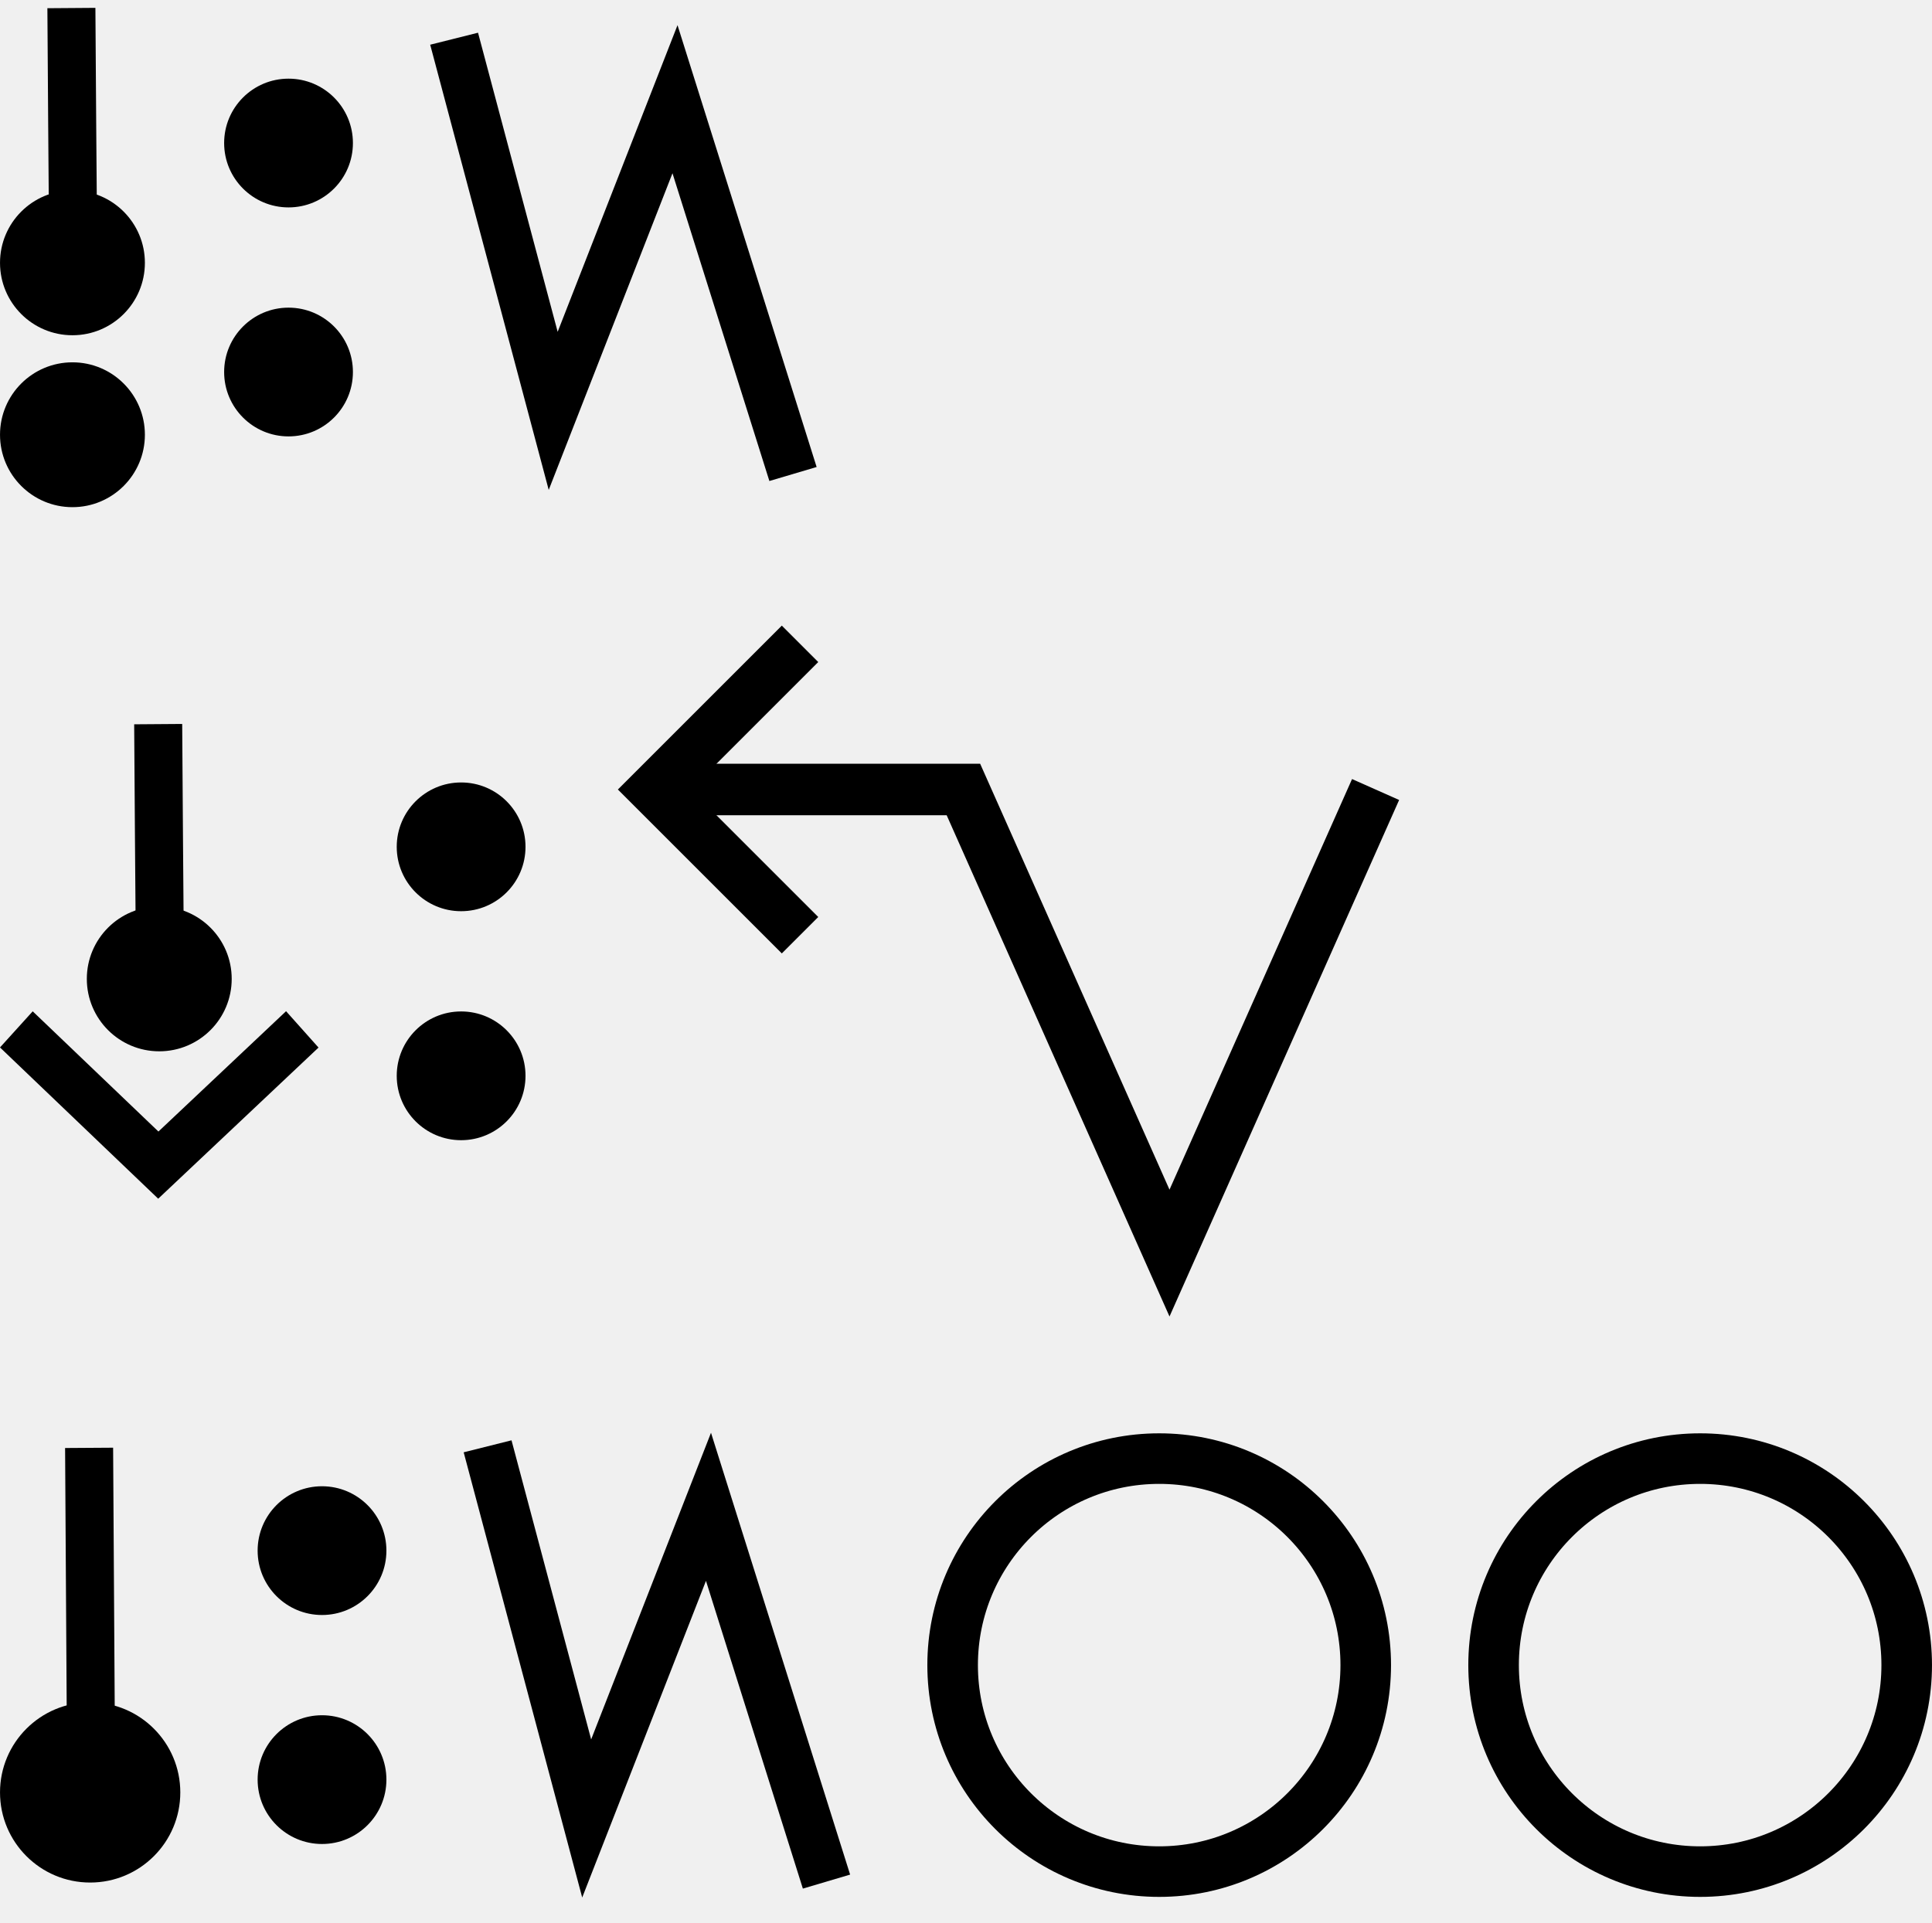
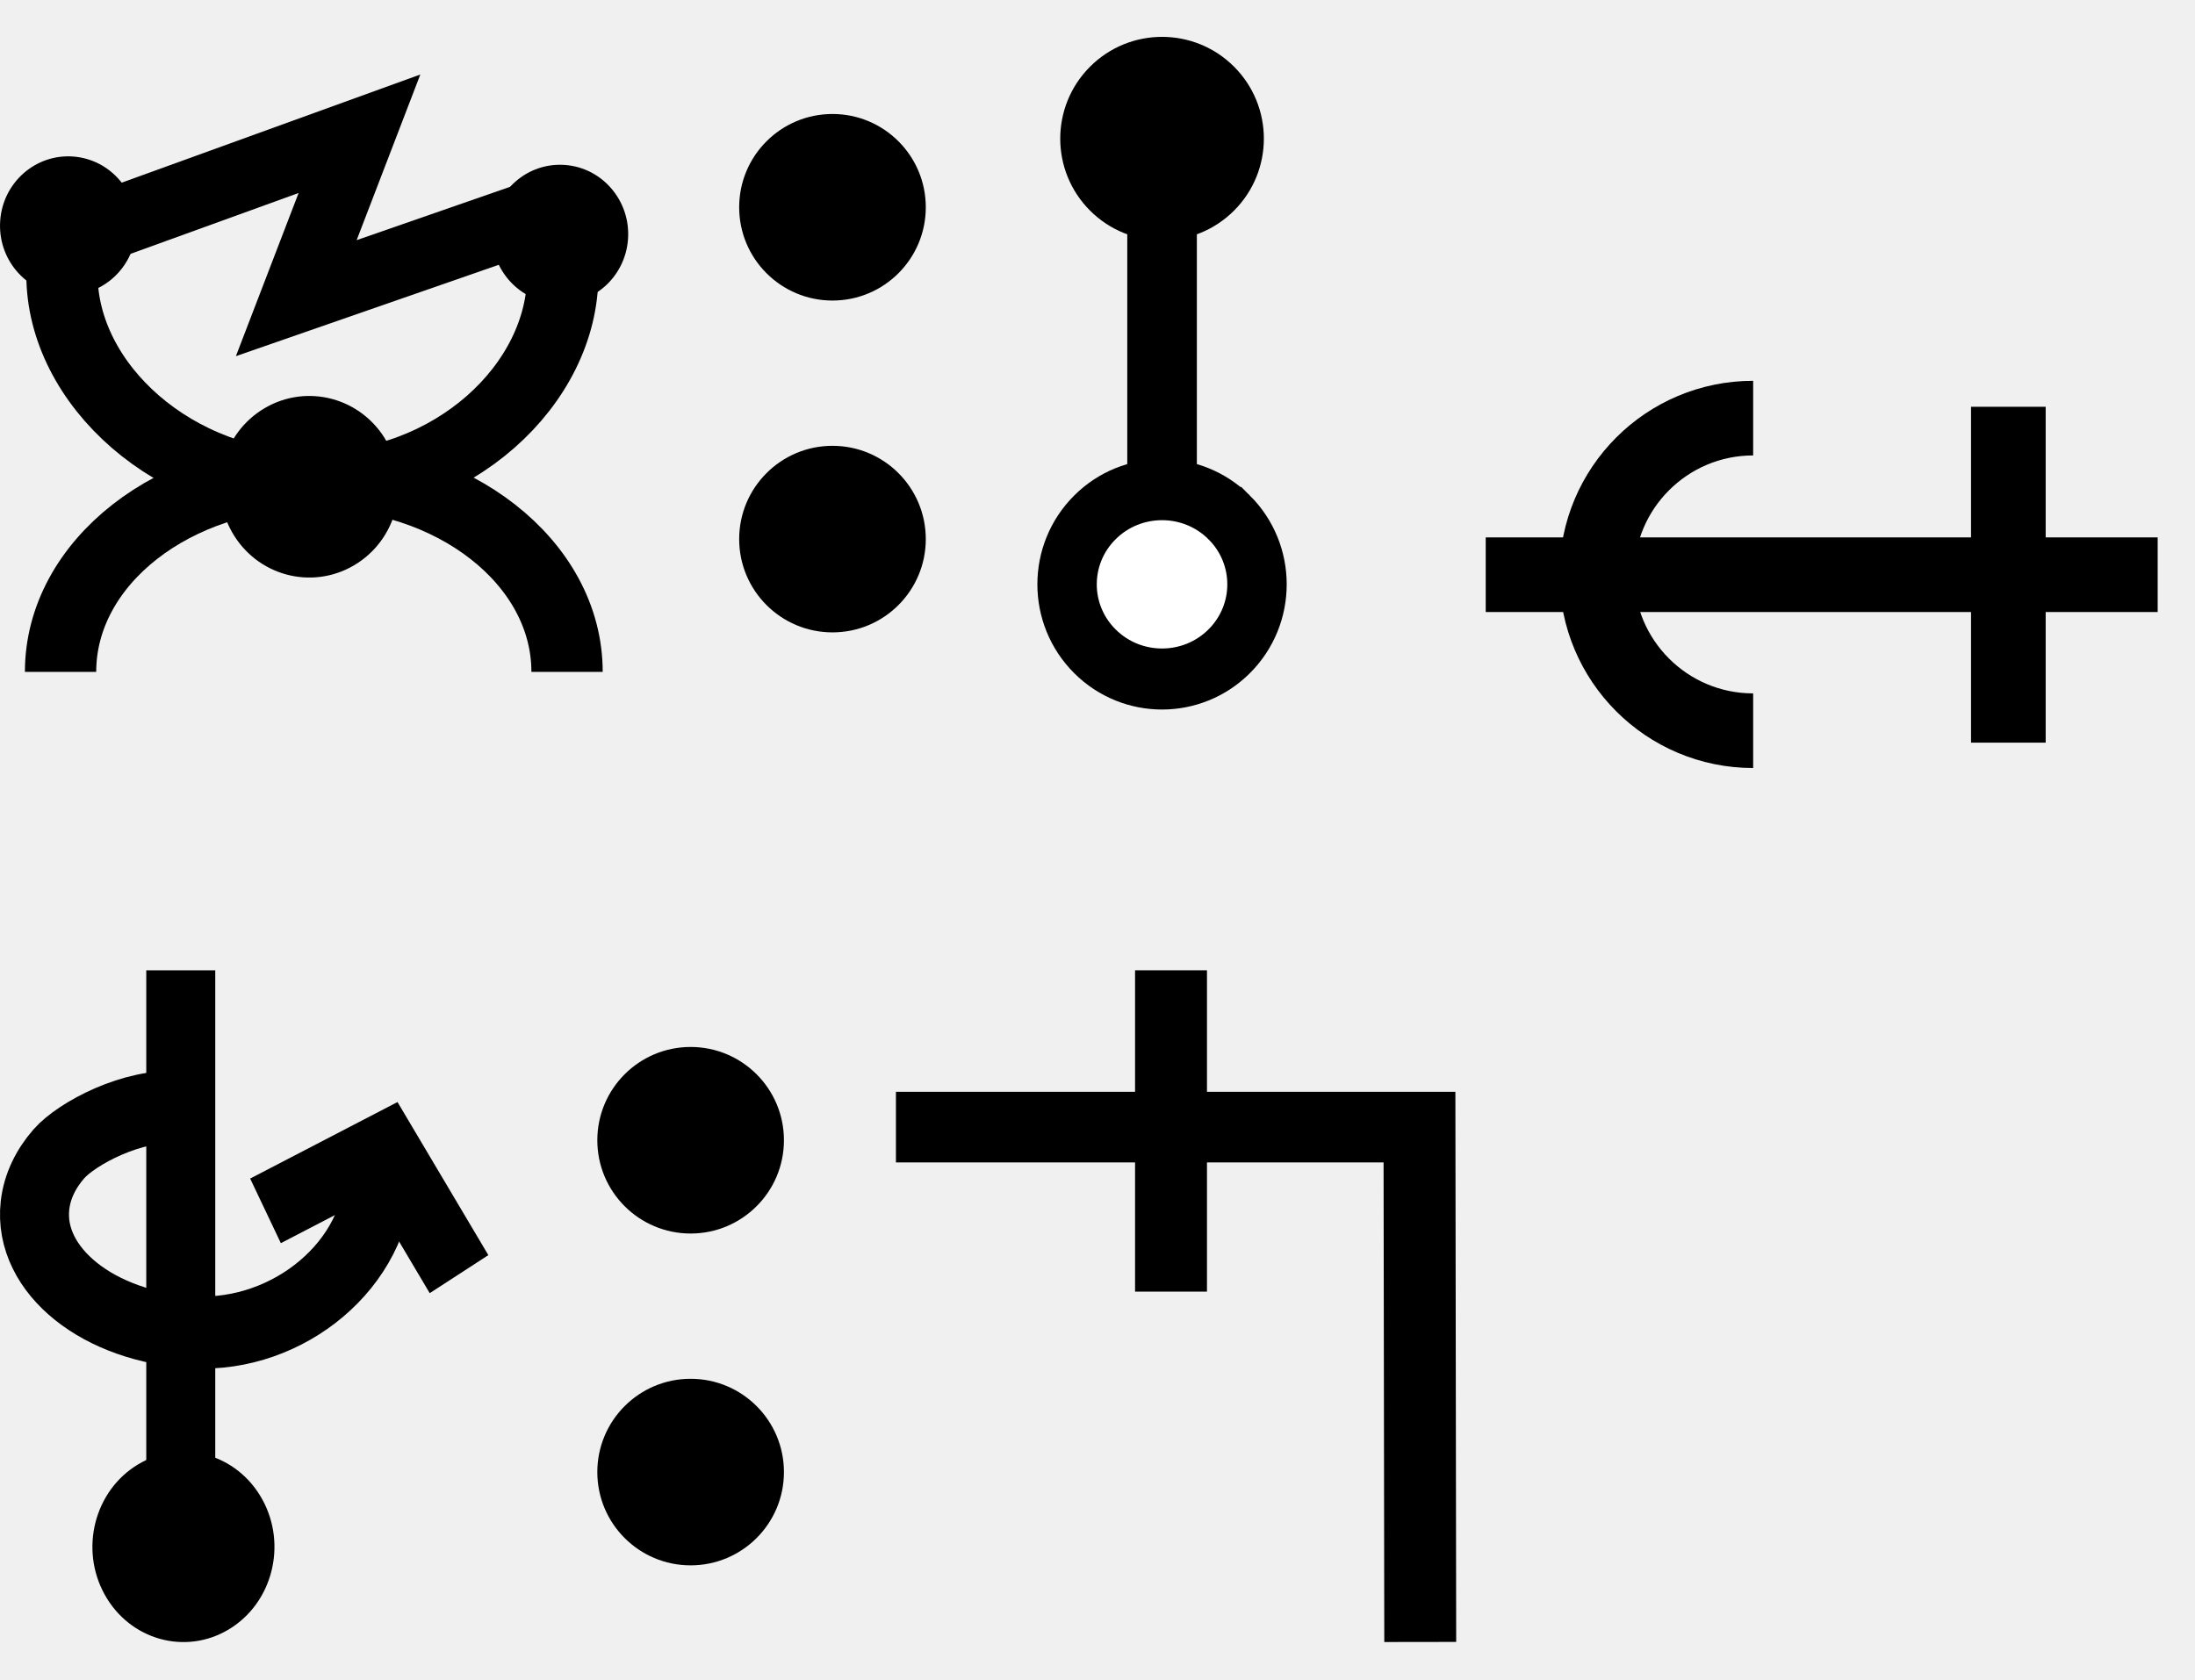
- <svg xmlns="http://www.w3.org/2000/svg" width="75" height="74.657" viewBox="0 0 75 74.657" version="1.1" id="svg3807">
+ <svg xmlns="http://www.w3.org/2000/svg" width="58.8" height="45" viewBox="0 0 58.8 45" version="1.1" id="svg3807">
  <g id="layer L1" transform="translate(0,10)">
    <g transform="translate(0,0)">
      <g id="layer1" transform="translate(0,-291.7083)">
        <g transform="matrix(1.172932,0,0,-0.9520283,-583.8196,-1486.07)" id="g10351" style="stroke-width:1.788;stroke-miterlimit:4;stroke-dasharray:none">
          <g transform="matrix(0.9094024,0,0,1.120415,45.09442,226.1223)" id="g10351-0" style="stroke-width:1.789;stroke-miterlimit:4;stroke-dasharray:none">
            <g id="g2601" transform="matrix(0.8925618,0,0,0.8925266,53.47671,-202.8362)" style="stroke-width:2.005">
              <g transform="matrix(0.9161032,0,0,-0.9078513,101.9969,-4745.411)" id="g14246" style="stroke-width:2.177;stroke-miterlimit:4;stroke-dasharray:none">
                <g transform="matrix(1.222974,0,0,1.234139,-146.3597,738.2648)" id="g14253">
                  <g transform="translate(-39.3611,1.9848)" id="g14264" style="stroke-width:1.772;stroke-miterlimit:4;stroke-dasharray:none">
                    <g id="g10359-10-8" transform="matrix(1,0,0,-1,-52.73343,-5050.882)" style="stroke-width:1.772;stroke-miterlimit:4;stroke-dasharray:none">
                      <g transform="matrix(1,0,0,-1,9.453375,-5051.509)" id="g14371">
                        <g id="g10364-8-3" transform="matrix(1,0,0,-1,-48.16121,-5051.049)" />
                        <g transform="translate(-27.1658,1.5491)" id="g14427">
                          <g id="g10367-880-7" transform="matrix(1,0,0,-1,-48.16121,-5051.049)" />
                          <g transform="translate(-45.4538,2.7243)" id="g14438">
                            <g id="g10370-7-5" transform="matrix(1,0,0,-1,-48.16121,-5051.049)" />
                            <g transform="translate(-30.4313,0.6037)" id="g14451">
                              <g id="g12601" style="stroke-width:2.605;stroke-miterlimit:4;stroke-dasharray:none" transform="matrix(0.6486516,0,0,0.7128036,230.9036,-908.8502)">
                                <g style="stroke-width:1.48;stroke-miterlimit:4;stroke-dasharray:none" transform="matrix(1.846011,0,0,-1.679871,592.5355,-3070.463)" id="g4509-93-8">
                                  <g id="g20055" transform="matrix(0.8002002,0,0,0.8223537,5.468814,10.95793)" style="stroke-width:1.824">
                                    <g id="g20314" transform="matrix(0.9998634,0,0,-1,0.00611664,131.9087)" style="stroke-width:1.824">
-                                       <g id="g862" transform="translate(5.2642235e-8,0.1960537)">
-                                         <g transform="matrix(1.220834,0,0,1.187768,-55.83858,-145.396)" id="g4442-6-1-3-6-7-6-23-4" style="stroke-width:0.401;stroke-miterlimit:4;stroke-dasharray:none">
-                                           <g transform="rotate(180,65.80256,172.9668)" id="g4446-6-9-0-0-4-5-0-75-8" style="stroke-width:0.401;stroke-miterlimit:4;stroke-dasharray:none">
-                                             <g transform="translate(-1.010153,-6.12405)" id="g4404-1-2-4-9-6-8-5-9-0" style="stroke-width:0.401;stroke-miterlimit:4;stroke-dasharray:none">
-                                               <circle style="fill:#000000;fill-opacity:1;fill-rule:evenodd;stroke:none;stroke-width:0.401;stroke-linecap:butt;stroke-linejoin:miter;stroke-miterlimit:4;stroke-dasharray:none;stroke-opacity:1" id="path3355-3-8-2-2-7-02-22-6" cx="-53.169" cy="-174.027" r="2.254" transform="scale(-1)" />
+                                       <g id="g22529" transform="matrix(-1,0,0,1,94.44605,-1.6809064e-6)">
+                                         <g id="g22811" transform="matrix(1,0,0,-1,0,132.1269)">
+                                           <g id="g1305">
+                                             <g id="g2215" transform="translate(-4.2196546e-7,9.52066)">
+                                               <g id="layer1-6-3-56-3-8-9" transform="matrix(-0.7177191,0,0,-0.698289,-398.6905,-82.09261)" style="stroke-width:3.789;stroke-miterlimit:4;stroke-dasharray:none">
+                                                 <g transform="matrix(5.820712,0,0,5.820712,-711.3569,-666.8932)" id="g5414-3-0-2-5-3-2" style="stroke-width:3.789">
+                                                   <g transform="matrix(0.2597607,0,0,0.2597607,12.18558,38.7607)" id="g4442-6-1-3-9-93-5-0" style="stroke-width:3.789">
+                                                     <g transform="rotate(180,65.80256,172.9668)" id="g4446-6-9-0-0-1-4-6-2" style="stroke-width:3.789">
+                                                       <g transform="translate(-1.010153,-6.12405)" id="g4404-1-2-4-9-2-1-5-3" style="stroke-width:3.789">
+                                                         <g id="g2346" transform="translate(-4.876876,-21.22961)">
+                                                           <g id="g3529">
+                                                             <g id="g3974" transform="translate(-9.46846,29.4583)">
+                                                               <g transform="matrix(-0.5101297,0,0,-0.5101298,14.68451,-1752.911)" id="g7051" style="stroke-width:3.34;stroke-miterlimit:4;stroke-dasharray:none">
+                                                                 <g id="g4623" transform="translate(4.036271,-3.796403)">
+                                                                   <g id="g5597" transform="translate(-3.375111,-0.8234986)">
+                                                                     <g id="g6221" transform="matrix(0.9009907,0,0,0.8820138,-24.61696,-447.1517)" style="stroke-width:3.747">
+                                                                       <path id="path3355-6-3-5-6-2" d="m -221.783,-3796.299 c 0,5.875 -5.733,11.389 -13.084,11.389 -7.351,0 -13.235,-5.515 -13.235,-11.389" style="fill:none;fill-rule:evenodd;stroke:#000000;stroke-width:3.747;stroke-linecap:butt;stroke-linejoin:miter;stroke-miterlimit:4;stroke-dasharray:none;stroke-opacity:1" />
+                                                                       <path id="path3355-6-3-5-6-0-1" d="m -221.557,-3774.97 c 0,-5.875 -5.959,-10.637 -13.309,-10.637 -7.351,0 -13.31,4.762 -13.31,10.637" style="fill:none;fill-rule:evenodd;stroke:#000000;stroke-width:3.747;stroke-linecap:butt;stroke-linejoin:miter;stroke-miterlimit:4;stroke-dasharray:none;stroke-opacity:1" />
+                                                                       <ellipse transform="matrix(-0.4855923,-0.8741854,0.8574619,-0.5145474,0,0)" cy="1633.314" cx="3368.272" id="path3355-3-5-8-6-3" style="fill:#000000;fill-opacity:1;fill-rule:evenodd;stroke:none;stroke-width:3.748;stroke-linecap:butt;stroke-linejoin:miter;stroke-miterlimit:4;stroke-dasharray:none;stroke-opacity:1" rx="4.83" ry="4.737" />
+                                                                       <path style="fill:none;fill-rule:evenodd;stroke:#000000;stroke-width:3.747;stroke-linecap:butt;stroke-linejoin:miter;stroke-miterlimit:4;stroke-dasharray:none;stroke-opacity:1" d="m -247.497,-3798.307 15.03,-5.562 -3.321,8.829 13.648,-4.847" id="path4176-8-1-6-4-8-9-4-9-0" />
+                                                                       <ellipse transform="matrix(0.9967169,0.08096539,-0.07498266,0.9971848,0,0)" style="fill:#000000;fill-opacity:1;fill-rule:evenodd;stroke:none;stroke-width:3.747;stroke-linecap:butt;stroke-linejoin:miter;stroke-miterlimit:4;stroke-dasharray:none;stroke-opacity:1" id="path3355-3-80-0-9-6-8-6-25-4-9" cx="-531.94" cy="-3766.465" rx="3.585" ry="3.724" />
+                                                                       <ellipse transform="matrix(0.9967169,0.08096539,-0.07498266,0.9971848,0,0)" style="fill:#000000;fill-opacity:1;fill-rule:evenodd;stroke:none;stroke-width:3.747;stroke-linecap:butt;stroke-linejoin:miter;stroke-miterlimit:4;stroke-dasharray:none;stroke-opacity:1" id="path3355-3-2-5-3-2-8-4-2-5-9" cx="-506.132" cy="-3768.107" rx="3.585" ry="3.724" />
+                                                                     </g>
+                                                                   </g>
+                                                                 </g>
+                                                               </g>
+                                                             </g>
+                                                           </g>
+                                                         </g>
+                                                       </g>
+                                                     </g>
+                                                   </g>
+                                                 </g>
+                                               </g>
                                            </g>
                                          </g>
                                        </g>
-                                         <g transform="matrix(1.220834,0,0,1.187768,-55.83858,-139.0404)" id="g4442-6-1-3-6-7-6-23-4-2" style="stroke-width:0.401;stroke-miterlimit:4;stroke-dasharray:none">
-                                           <g transform="rotate(180,65.80256,172.9668)" id="g4446-6-9-0-0-4-5-0-75-8-4" style="stroke-width:0.401;stroke-miterlimit:4;stroke-dasharray:none">
-                                             <g transform="translate(-1.010153,-6.12405)" id="g4404-1-2-4-9-6-8-5-9-0-0" style="stroke-width:0.401;stroke-miterlimit:4;stroke-dasharray:none">
-                                               <circle style="fill:#000000;fill-opacity:1;fill-rule:evenodd;stroke:none;stroke-width:0.401;stroke-linecap:butt;stroke-linejoin:miter;stroke-miterlimit:4;stroke-dasharray:none;stroke-opacity:1" id="path3355-3-8-2-2-7-02-22-6-2" cx="-53.169" cy="-174.027" r="2.254" transform="scale(-1)" />
-                                             </g>
-                                           </g>
-                                         </g>
-                                         <path id="path4186-6-2-3-9-1-1-0-6-7-0-4-4-5-0-6-6-6-1-0" d="m 41.193,67.25 -0.051,-6.366 -0.03,-4.24" style="fill:none;fill-rule:evenodd;stroke:#000000;stroke-width:1.824;stroke-linecap:butt;stroke-linejoin:miter;stroke-miterlimit:4;stroke-dasharray:none;stroke-opacity:1" />
-                                       </g>
-                                     </g>
-                                   </g>
-                                 </g>
-                               </g>
-                             </g>
-                           </g>
-                         </g>
-                       </g>
-                     </g>
-                   </g>
-                 </g>
-               </g>
-             </g>
-           </g>
-         </g>
-       </g>
-     </g>
-     <g transform="translate(8.7,0)">
+                                       </g>
+                                     </g>
+                                   </g>
+                                 </g>
+                               </g>
+                             </g>
+                           </g>
+                         </g>
+                       </g>
+                     </g>
+                   </g>
+                 </g>
+               </g>
+             </g>
+           </g>
+         </g>
+       </g>
+     </g>
+     <g transform="translate(19.8,0)">
      <g id="layer1" transform="translate(0,-291.7083)">
        <g transform="matrix(1.172932,0,0,-0.9520283,-583.8196,-1486.07)" id="g10351" style="stroke-width:1.788;stroke-miterlimit:4;stroke-dasharray:none">
          <g transform="matrix(0.9094024,0,0,1.120415,45.09442,226.1223)" id="g10351-0" style="stroke-width:1.789;stroke-miterlimit:4;stroke-dasharray:none">
            <g id="g2601" transform="matrix(0.8925618,0,0,0.8925266,53.47671,-202.8362)" style="stroke-width:2.005">
              <g transform="matrix(0.9161032,0,0,-0.9078513,101.9969,-4745.411)" id="g14246" style="stroke-width:2.177;stroke-miterlimit:4;stroke-dasharray:none">
                <g transform="matrix(1.222974,0,0,1.234139,-146.3597,738.2648)" id="g14253">
                  <g transform="translate(-39.3611,1.9848)" id="g14264" style="stroke-width:1.772;stroke-miterlimit:4;stroke-dasharray:none">
                    <g id="g10359-10-8" transform="matrix(1,0,0,-1,-52.73343,-5050.882)" style="stroke-width:1.772;stroke-miterlimit:4;stroke-dasharray:none">
                      <g transform="matrix(1,0,0,-1,9.453375,-5051.509)" id="g14371">
                        <g id="g10364-8-3" transform="matrix(1,0,0,-1,-48.16121,-5051.049)" />
                        <g transform="translate(-27.1658,1.5491)" id="g14427">
                          <g id="g10367-880-7" transform="matrix(1,0,0,-1,-48.16121,-5051.049)" />
                          <g transform="translate(-45.4538,2.7243)" id="g14438">
                            <g id="g10370-7-5" transform="matrix(1,0,0,-1,-48.16121,-5051.049)" />
                            <g transform="translate(-30.4313,0.6037)" id="g14451">
                              <g id="g12601" style="stroke-width:2.605;stroke-miterlimit:4;stroke-dasharray:none" transform="matrix(0.6486516,0,0,0.7128036,230.9036,-908.8502)">
                                <g id="layer1-6-3-56-3-8-9" transform="matrix(1.060054,0,0,0.9646497,1319.467,-2988.315)" style="stroke-width:3.789">
                                  <g transform="matrix(5.820712,0,0,5.820712,-711.3569,-666.8932)" id="g5414-3-0-2-5-3-2" style="stroke-width:3.789">
                                    <g transform="matrix(0.2597607,0,0,0.2597607,12.18558,38.7607)" id="g4442-6-1-3-9-93-5-0" style="stroke-width:3.789">
                                      <g transform="rotate(180,65.80256,172.9668)" id="g4446-6-9-0-0-1-4-6-2" style="stroke-width:3.789">
                                        <g transform="translate(-1.010153,-6.12405)" id="g4404-1-2-4-9-2-1-5-3" style="stroke-width:3.789">
                                          <circle style="fill:#000000;fill-opacity:1;fill-rule:evenodd;stroke:none;stroke-width:1.454;stroke-linecap:butt;stroke-linejoin:miter;stroke-miterlimit:4;stroke-dasharray:none;stroke-opacity:1" id="path3355-3-8-2-7-5-9-7" cx="-118.645" cy="-195.522" r="2.254" transform="scale(-1)" />
                                          <circle style="fill:#000000;fill-opacity:1;fill-rule:evenodd;stroke:none;stroke-width:1.454;stroke-linecap:butt;stroke-linejoin:miter;stroke-miterlimit:4;stroke-dasharray:none;stroke-opacity:1" id="path3355-3-8-9-5-0-0-9-5" cx="-118.645" cy="-187.504" r="2.254" transform="scale(-1)" />
                                        </g>
                                      </g>
                                    </g>
                                  </g>
                                </g>
                              </g>
                            </g>
                          </g>
                        </g>
                      </g>
                    </g>
                  </g>
                </g>
              </g>
            </g>
          </g>
        </g>
      </g>
    </g>
-     <g transform="translate(16.7,0)">
-       <g transform="translate(0,0)">
-         <g id="layer1" transform="translate(0,-291.7083)">
-           <g transform="matrix(1.172932,0,0,-0.9520283,-583.8196,-1486.07)" id="g10351" style="stroke-width:1.788;stroke-miterlimit:4;stroke-dasharray:none">
-             <g transform="matrix(0.9094024,0,0,1.120415,45.09442,226.1223)" id="g10351-0" style="stroke-width:1.789;stroke-miterlimit:4;stroke-dasharray:none">
-               <g id="g2601" transform="matrix(0.8925618,0,0,0.8925266,53.47671,-202.8362)" style="stroke-width:2.005">
-                 <g id="g3084" transform="matrix(1.011122,0,0,0.9932151,-7.370096,-13.71252)" style="stroke-width:2.001">
-                   <g transform="matrix(0.8377975,0,0,0.8280196,-39.34358,-319.7406)" id="g10367" style="stroke-width:2.22;stroke-miterlimit:4;stroke-dasharray:none">
-                     <path style="fill:none;fill-rule:evenodd;stroke:#000000;stroke-width:2.378;stroke-linecap:butt;stroke-linejoin:miter;stroke-miterlimit:4;stroke-dasharray:none;stroke-opacity:1" d="m 644.387,-1855.555 4.769,-18.457 5.863,15.457 5.68,-18.588" id="path4186-6-7-94-7-8-3-4-9-6-9-9-0-1-3" />
-                   </g>
-                 </g>
-               </g>
-             </g>
-           </g>
-         </g>
-       </g>
-     </g>
-   </g>
-   <g id="layer L3" transform="translate(0,37.32843)">
-     <g transform="translate(0,0)">
+     <g transform="translate(27.8,0)">
      <g id="layer1" transform="translate(0,-291.7083)">
        <g transform="matrix(1.172932,0,0,-0.9520283,-583.8196,-1486.07)" id="g10351" style="stroke-width:1.788;stroke-miterlimit:4;stroke-dasharray:none">
          <g transform="matrix(0.9094024,0,0,1.120415,45.09442,226.1223)" id="g10351-0" style="stroke-width:1.789;stroke-miterlimit:4;stroke-dasharray:none">
            <g id="g2601" transform="matrix(0.8925618,0,0,0.8925266,53.47671,-202.8362)" style="stroke-width:2.005">
              <g transform="matrix(0.9161032,0,0,-0.9078513,101.9969,-4745.411)" id="g14246" style="stroke-width:2.177;stroke-miterlimit:4;stroke-dasharray:none">
                <g transform="matrix(1.222974,0,0,1.234139,-146.3597,738.2648)" id="g14253">
                  <g transform="translate(-39.3611,1.9848)" id="g14264" style="stroke-width:1.772;stroke-miterlimit:4;stroke-dasharray:none">
                    <g id="g10359-10-8" transform="matrix(1,0,0,-1,-52.73343,-5050.882)" style="stroke-width:1.772;stroke-miterlimit:4;stroke-dasharray:none">
                      <g transform="matrix(1,0,0,-1,9.453375,-5051.509)" id="g14371">
                        <g id="g10364-8-3" transform="matrix(1,0,0,-1,-48.16121,-5051.049)" />
                        <g transform="translate(-27.1658,1.5491)" id="g14427">
                          <g id="g10367-880-7" transform="matrix(1,0,0,-1,-48.16121,-5051.049)" />
                          <g transform="translate(-45.4538,2.7243)" id="g14438">
                            <g id="g10370-7-5" transform="matrix(1,0,0,-1,-48.16121,-5051.049)" />
                            <g transform="translate(-30.4313,0.6037)" id="g14451">
                              <g id="g12601" style="stroke-width:2.605;stroke-miterlimit:4;stroke-dasharray:none" transform="matrix(0.6486516,0,0,0.7128036,230.9036,-908.8502)">
                                <g style="stroke-width:1.48;stroke-miterlimit:4;stroke-dasharray:none" transform="matrix(1.846011,0,0,-1.679871,592.5355,-3070.463)" id="g4509-93-8">
                                  <g id="g20055" transform="matrix(0.8002002,0,0,0.8223537,5.468814,10.95793)" style="stroke-width:1.824">
                                    <g id="g20314" transform="matrix(0.9998634,0,0,-1,0.00611664,131.9087)" style="stroke-width:1.824">
-                                       <g id="g2224" transform="translate(2.625099,0.2884929)">
-                                         <g transform="matrix(1.220834,0,0,1.187768,-55.16585,-145.0349)" id="g4442-6-1-3-6-7-6-23-4" style="stroke-width:0.401;stroke-miterlimit:4;stroke-dasharray:none">
-                                           <g transform="rotate(180,65.80256,172.9668)" id="g4446-6-9-0-0-4-5-0-75-8" style="stroke-width:0.401;stroke-miterlimit:4;stroke-dasharray:none">
-                                             <g transform="translate(-1.010153,-6.12405)" id="g4404-1-2-4-9-6-8-5-9-0" style="stroke-width:0.401;stroke-miterlimit:4;stroke-dasharray:none">
-                                               <circle style="fill:#000000;fill-opacity:1;fill-rule:evenodd;stroke:none;stroke-width:0.401;stroke-linecap:butt;stroke-linejoin:miter;stroke-miterlimit:4;stroke-dasharray:none;stroke-opacity:1" id="path3355-3-8-2-2-7-02-22-6" cx="-53.169" cy="-174.027" r="2.254" transform="scale(-1)" />
+                                       <g id="g22529" transform="matrix(-1,0,0,1,94.44605,-1.6809064e-6)">
+                                         <g id="g22811" transform="matrix(1,0,0,-1,0,132.1269)">
+                                           <g id="g1305">
+                                             <g id="g1622" transform="translate(26.83293,-44.31287)">
+                                               <path id="path4186-6-2-41-1-9-8-7-0-46" d="m 25.955,103.648 v 13.806" style="fill:none;fill-rule:evenodd;stroke:#000000;stroke-width:1.824;stroke-linecap:butt;stroke-linejoin:miter;stroke-miterlimit:4;stroke-dasharray:none;stroke-opacity:1" />
+                                               <path style="fill:#ffffff;fill-opacity:1;fill-rule:evenodd;stroke:#000000;stroke-width:1.557;stroke-linecap:butt;stroke-linejoin:miter;stroke-miterlimit:4;stroke-dasharray:none;stroke-opacity:1" d="m 24.195,106.697 a 2.489,2.415 0 0 1 7.3e-5,-3.415 2.489,2.415 0 0 1 3.521,0 2.489,2.415 0 0 1 7.2e-5,3.415 2.489,2.415 0 0 1 -3.521,0 z" id="path3355-32-59-4-94-6-5-4" />
+                                               <circle transform="matrix(0.716742,-0.6973384,0.716742,0.6973384,0,0)" r="2.633" cy="101.538" cx="-65.325" id="path3355-3-9-5-1-15-1-2-4-2-5-9-6-8-2-6-5-25" style="fill:#000000;fill-opacity:1;fill-rule:evenodd;stroke:none;stroke-width:1.03;stroke-linecap:butt;stroke-linejoin:miter;stroke-miterlimit:4;stroke-dasharray:none;stroke-opacity:1" />
                                            </g>
                                          </g>
                                        </g>
-                                         <path id="path4186-6-2-3-9-1-1-0-6-7-0-4-4-5-0-6-6-6-1-0" d="m 41.865,67.612 -0.051,-6.366 -0.03,-4.24" style="fill:none;fill-rule:evenodd;stroke:#000000;stroke-width:1.824;stroke-linecap:butt;stroke-linejoin:miter;stroke-miterlimit:4;stroke-dasharray:none;stroke-opacity:1" />
-                                         <path id="path4186-6-2-3-9-1-1-0-6-7-0-4-4-5-0-6-6-6-1-0-3" d="m 36.396,68.291 5.393,5.018 5.469,-5.018" style="fill:none;fill-rule:evenodd;stroke:#000000;stroke-width:1.824;stroke-linecap:butt;stroke-linejoin:miter;stroke-miterlimit:4;stroke-dasharray:none;stroke-opacity:1" />
-                                       </g>
-                                     </g>
-                                   </g>
-                                 </g>
-                               </g>
-                             </g>
-                           </g>
-                         </g>
-                       </g>
-                     </g>
-                   </g>
-                 </g>
-               </g>
-             </g>
-           </g>
-         </g>
-       </g>
-     </g>
-     <g transform="translate(15.4,0)">
+                                       </g>
+                                     </g>
+                                   </g>
+                                 </g>
+                               </g>
+                             </g>
+                           </g>
+                         </g>
+                       </g>
+                     </g>
+                   </g>
+                 </g>
+               </g>
+             </g>
+           </g>
+         </g>
+       </g>
+     </g>
+     <g transform="translate(37.8,0)">
+       <g transform="translate(0,-10)">
+         <path fill="none" stroke-width="2" stroke="black" d="m 2.164,4.18 c -2.313,0 -4.188,-1.875 -4.188,-4.188 0,-2.313 1.875,-4.188 4.188,-4.188" transform="translate(7,15.4) rotate(0)" />
+         <polyline points="2,15.4 20,15.4 " style="fill:none;stroke:black;stroke-width:2" />
+         <polyline points="16,10.9 16,19.9 " style="fill:none;stroke:black;stroke-width:2" />
+       </g>
+     </g>
+   </g>
+   <g id="layer L3" transform="translate(0,35)">
+     <g transform="translate(0,0)">
+       <g id="layer1" transform="translate(0,-291.7083)">
+         <g transform="matrix(1.172932,0,0,-0.9520283,-583.8196,-1486.07)" id="g10351" style="stroke-width:1.788;stroke-miterlimit:4;stroke-dasharray:none">
+           <g transform="matrix(0.9094024,0,0,1.120415,45.09442,226.1223)" id="g10351-0" style="stroke-width:1.789;stroke-miterlimit:4;stroke-dasharray:none">
+             <g id="g2601" transform="matrix(0.8925618,0,0,0.8925266,53.47671,-202.8362)" style="stroke-width:2.005">
+               <g transform="matrix(0.9161032,0,0,-0.9078513,101.9969,-4745.411)" id="g14246" style="stroke-width:2.177;stroke-miterlimit:4;stroke-dasharray:none">
+                 <g transform="matrix(1.222974,0,0,1.234139,-146.3597,738.2648)" id="g14253">
+                   <g transform="translate(-39.3611,1.9848)" id="g14264" style="stroke-width:1.772;stroke-miterlimit:4;stroke-dasharray:none">
+                     <g id="g10359-10-8" transform="matrix(1,0,0,-1,-52.73343,-5050.882)" style="stroke-width:1.772;stroke-miterlimit:4;stroke-dasharray:none">
+                       <g transform="matrix(1,0,0,-1,9.453375,-5051.509)" id="g14371">
+                         <g id="g10364-8-3" transform="matrix(1,0,0,-1,-48.16121,-5051.049)" />
+                         <g transform="translate(-27.1658,1.5491)" id="g14427">
+                           <g id="g10367-880-7" transform="matrix(1,0,0,-1,-48.16121,-5051.049)" />
+                           <g transform="translate(-45.4538,2.7243)" id="g14438">
+                             <g id="g10370-7-5" transform="matrix(1,0,0,-1,-48.16121,-5051.049)" />
+                             <g transform="translate(-30.4313,0.6037)" id="g14451">
+                               <g id="g12601" style="stroke-width:2.605;stroke-miterlimit:4;stroke-dasharray:none" transform="matrix(0.6486516,0,0,0.7128036,230.9036,-908.8502)">
+                                 <g style="stroke-width:1.48;stroke-miterlimit:4;stroke-dasharray:none" transform="matrix(1.846011,0,0,-1.679871,592.5355,-3070.463)" id="g4509-93-8">
+                                   <g id="g20055" transform="matrix(0.8002002,0,0,0.8223537,5.468814,10.95793)" style="stroke-width:1.824">
+                                     <g id="g20314" transform="matrix(0.9998634,0,0,-1,0.00611664,131.9087)" style="stroke-width:1.824">
+                                       <g id="g22529" transform="matrix(-1,0,0,1,94.44605,-1.6809064e-6)">
+                                         <g id="g22811" transform="matrix(1,0,0,-1,0,132.1269)">
+                                           <g id="g1305">
+                                             <g id="g2215" transform="translate(-4.2196546e-7,9.52066)">
+                                               <g id="layer1-6-3-56-3-8-9" transform="matrix(-0.7177191,0,0,-0.698289,-398.6905,-82.09261)" style="stroke-width:3.789;stroke-miterlimit:4;stroke-dasharray:none">
+                                                 <g transform="matrix(5.820712,0,0,5.820712,-711.3569,-666.8932)" id="g5414-3-0-2-5-3-2" style="stroke-width:3.789">
+                                                   <g transform="matrix(0.2597607,0,0,0.2597607,12.18558,38.7607)" id="g4442-6-1-3-9-93-5-0" style="stroke-width:3.789">
+                                                     <g transform="rotate(180,65.80256,172.9668)" id="g4446-6-9-0-0-1-4-6-2" style="stroke-width:3.789">
+                                                       <g transform="translate(-1.010153,-6.12405)" id="g4404-1-2-4-9-2-1-5-3" style="stroke-width:3.789">
+                                                         <g id="g2346" transform="translate(-4.876876,-21.22961)">
+                                                           <g id="g3529">
+                                                             <g id="g3974" transform="translate(-9.46846,29.4583)">
+                                                               <g transform="matrix(-0.5101297,0,0,-0.5101298,14.68451,-1752.911)" id="g7051" style="stroke-width:3.34;stroke-miterlimit:4;stroke-dasharray:none">
+                                                                 <g id="g4623" transform="translate(4.036271,-3.796403)">
+                                                                   <g id="g5597" transform="translate(-3.375111,-0.8234986)">
+                                                                     <g transform="matrix(1.264215,0,0,1.322234,-1557.045,1457.496)" id="g8026-8-0" style="stroke-width:2.584;stroke-miterlimit:4;stroke-dasharray:none">
+                                                                       <circle transform="rotate(-120)" r="3.409" cy="2880.918" cx="2910.12" id="path3355-3-5-8-1-46" style="fill:#000000;fill-opacity:1;fill-rule:evenodd;stroke:none;stroke-width:2.584;stroke-linecap:butt;stroke-linejoin:miter;stroke-miterlimit:4;stroke-dasharray:none;stroke-opacity:1" />
+                                                                       <path id="path4186-6-7-9-2-6-0-9-9-28-2" d="m 1050.211,-3970.468 -2.783,-4.485 -4.466,2.218" style="fill:none;fill-rule:evenodd;stroke:#000000;stroke-width:2.584;stroke-linecap:butt;stroke-linejoin:miter;stroke-miterlimit:4;stroke-dasharray:none;stroke-opacity:1" />
+                                                                       <path id="path3355-2-3-9-67" d="m 1039.737,-3976.441 c -1.733,-0.147 -3.852,0.938 -4.514,1.663 -0.498,0.546 -0.816,1.174 -0.895,1.851 -0.271,2.331 2.392,4.365 5.948,4.543 3.556,0.178 6.894,-2.456 6.93,-5.68" style="fill:none;fill-rule:evenodd;stroke:#000000;stroke-width:2.584;stroke-linecap:butt;stroke-linejoin:miter;stroke-miterlimit:4;stroke-dasharray:none;stroke-opacity:1" />
+                                                                       <path id="path4186-6-7-94-4-3-5" d="m 1039.788,-3981.352 v 18.409" style="fill:none;fill-rule:evenodd;stroke:#000000;stroke-width:2.584;stroke-linecap:butt;stroke-linejoin:miter;stroke-miterlimit:4;stroke-dasharray:none;stroke-opacity:1" />
+                                                                     </g>
+                                                                   </g>
+                                                                 </g>
+                                                               </g>
+                                                             </g>
+                                                           </g>
+                                                         </g>
+                                                       </g>
+                                                     </g>
+                                                   </g>
+                                                 </g>
+                                               </g>
+                                             </g>
+                                           </g>
+                                         </g>
+                                       </g>
+                                     </g>
+                                   </g>
+                                 </g>
+                               </g>
+                             </g>
+                           </g>
+                         </g>
+                       </g>
+                     </g>
+                   </g>
+                 </g>
+               </g>
+             </g>
+           </g>
+         </g>
+       </g>
+     </g>
+     <g transform="translate(16,0)">
      <g id="layer1" transform="translate(0,-291.7083)">
        <g transform="matrix(1.172932,0,0,-0.9520283,-583.8196,-1486.07)" id="g10351" style="stroke-width:1.788;stroke-miterlimit:4;stroke-dasharray:none">
          <g transform="matrix(0.9094024,0,0,1.120415,45.09442,226.1223)" id="g10351-0" style="stroke-width:1.789;stroke-miterlimit:4;stroke-dasharray:none">
            <g id="g2601" transform="matrix(0.8925618,0,0,0.8925266,53.47671,-202.8362)" style="stroke-width:2.005">
              <g transform="matrix(0.9161032,0,0,-0.9078513,101.9969,-4745.411)" id="g14246" style="stroke-width:2.177;stroke-miterlimit:4;stroke-dasharray:none">
                <g transform="matrix(1.222974,0,0,1.234139,-146.3597,738.2648)" id="g14253">
                  <g transform="translate(-39.3611,1.9848)" id="g14264" style="stroke-width:1.772;stroke-miterlimit:4;stroke-dasharray:none">
                    <g id="g10359-10-8" transform="matrix(1,0,0,-1,-52.73343,-5050.882)" style="stroke-width:1.772;stroke-miterlimit:4;stroke-dasharray:none">
                      <g transform="matrix(1,0,0,-1,9.453375,-5051.509)" id="g14371">
                        <g id="g10364-8-3" transform="matrix(1,0,0,-1,-48.16121,-5051.049)" />
                        <g transform="translate(-27.1658,1.5491)" id="g14427">
                          <g id="g10367-880-7" transform="matrix(1,0,0,-1,-48.16121,-5051.049)" />
                          <g transform="translate(-45.4538,2.7243)" id="g14438">
                            <g id="g10370-7-5" transform="matrix(1,0,0,-1,-48.16121,-5051.049)" />
                            <g transform="translate(-30.4313,0.6037)" id="g14451">
                              <g id="g12601" style="stroke-width:2.605;stroke-miterlimit:4;stroke-dasharray:none" transform="matrix(0.6486516,0,0,0.7128036,230.9036,-908.8502)">
                                <g id="layer1-6-3-56-3-8-9" transform="matrix(1.060054,0,0,0.9646497,1319.467,-2988.315)" style="stroke-width:3.789">
                                  <g transform="matrix(5.820712,0,0,5.820712,-711.3569,-666.8932)" id="g5414-3-0-2-5-3-2" style="stroke-width:3.789">
                                    <g transform="matrix(0.2597607,0,0,0.2597607,12.18558,38.7607)" id="g4442-6-1-3-9-93-5-0" style="stroke-width:3.789">
                                      <g transform="rotate(180,65.80256,172.9668)" id="g4446-6-9-0-0-1-4-6-2" style="stroke-width:3.789">
                                        <g transform="translate(-1.010153,-6.12405)" id="g4404-1-2-4-9-2-1-5-3" style="stroke-width:3.789">
                                          <circle style="fill:#000000;fill-opacity:1;fill-rule:evenodd;stroke:none;stroke-width:1.454;stroke-linecap:butt;stroke-linejoin:miter;stroke-miterlimit:4;stroke-dasharray:none;stroke-opacity:1" id="path3355-3-8-2-7-5-9-7" cx="-118.645" cy="-195.522" r="2.254" transform="scale(-1)" />
                                          <circle style="fill:#000000;fill-opacity:1;fill-rule:evenodd;stroke:none;stroke-width:1.454;stroke-linecap:butt;stroke-linejoin:miter;stroke-miterlimit:4;stroke-dasharray:none;stroke-opacity:1" id="path3355-3-8-9-5-0-0-9-5" cx="-118.645" cy="-187.504" r="2.254" transform="scale(-1)" />
                                        </g>
                                      </g>
                                    </g>
                                  </g>
                                </g>
                              </g>
                            </g>
                          </g>
                        </g>
                      </g>
                    </g>
                  </g>
                </g>
              </g>
            </g>
          </g>
        </g>
      </g>
    </g>
-     <g transform="translate(23.4,0)">
-       <g transform="translate(0,-12.32843)">
-         <g transform="translate(0,4.656854)">
-           <polyline points="7.657,6.657 2,1 7.657,-4.657" style="fill:none;stroke:black;stroke-width:2" transform="translate(0,0)" />
-           <polyline points="2,1 14,1 22,19 30,1 " style="fill:none;stroke:black;stroke-width:2" />
-         </g>
-       </g>
-     </g>
-   </g>
-   <g id="layer L5" transform="translate(0,64.65685)">
-     <g transform="translate(0,0)">
-       <g id="layer1" transform="translate(0,-291.7083)">
-         <g transform="matrix(1.172932,0,0,-0.9520283,-583.8196,-1486.07)" id="g10351" style="stroke-width:1.788;stroke-miterlimit:4;stroke-dasharray:none">
-           <g transform="matrix(0.9094024,0,0,1.120415,45.09442,226.1223)" id="g10351-0" style="stroke-width:1.789;stroke-miterlimit:4;stroke-dasharray:none">
-             <g id="g2601" transform="matrix(0.8925618,0,0,0.8925266,53.47671,-202.8362)" style="stroke-width:2.005">
-               <g transform="matrix(0.9161032,0,0,-0.9078513,101.9969,-4745.411)" id="g14246" style="stroke-width:2.177;stroke-miterlimit:4;stroke-dasharray:none">
-                 <g transform="matrix(1.222974,0,0,1.234139,-146.3597,738.2648)" id="g14253">
-                   <g transform="translate(-39.3611,1.9848)" id="g14264" style="stroke-width:1.772;stroke-miterlimit:4;stroke-dasharray:none">
-                     <g id="g10359-10-8" transform="matrix(1,0,0,-1,-52.73343,-5050.882)" style="stroke-width:1.772;stroke-miterlimit:4;stroke-dasharray:none">
-                       <g transform="matrix(1,0,0,-1,9.453375,-5051.509)" id="g14371">
-                         <g id="g10364-8-3" transform="matrix(1,0,0,-1,-48.16121,-5051.049)" />
-                         <g transform="translate(-27.1658,1.5491)" id="g14427">
-                           <g id="g10367-880-7" transform="matrix(1,0,0,-1,-48.16121,-5051.049)" />
-                           <g transform="translate(-45.4538,2.7243)" id="g14438">
-                             <g id="g10370-7-5" transform="matrix(1,0,0,-1,-48.16121,-5051.049)" />
-                             <g transform="translate(-30.4313,0.6037)" id="g14451">
-                               <g id="g12601" style="stroke-width:2.605;stroke-miterlimit:4;stroke-dasharray:none" transform="matrix(0.6486516,0,0,0.7128036,230.9036,-908.8502)">
-                                 <g style="stroke-width:1.48;stroke-miterlimit:4;stroke-dasharray:none" transform="matrix(1.846011,0,0,-1.679871,592.5355,-3070.463)" id="g4509-93-8">
-                                   <g id="g20055" transform="matrix(0.8002002,0,0,0.8223537,5.468814,10.95793)" style="stroke-width:1.824">
-                                     <g id="g20314" transform="matrix(0.9998634,0,0,-1,0.00611664,131.9087)" style="stroke-width:1.824">
-                                       <g id="g20830" transform="matrix(0.9626482,0,0,0.9626353,-8.682049,0.2923672)" style="stroke-width:1.895">
-                                         <g transform="matrix(1.578209,0,0,1.535484,-72.91622,-200.1506)" id="g4442-6-1-3-6-7-6-23" style="stroke-width:0.322;stroke-miterlimit:4;stroke-dasharray:none">
-                                           <g transform="rotate(180,65.80256,172.9668)" id="g4446-6-9-0-0-4-5-0-75" style="stroke-width:0.322;stroke-miterlimit:4;stroke-dasharray:none">
-                                             <g transform="translate(-1.010153,-6.12405)" id="g4404-1-2-4-9-6-8-5-9" style="stroke-width:0.322;stroke-miterlimit:4;stroke-dasharray:none">
-                                               <circle style="fill:#000000;fill-opacity:1;fill-rule:evenodd;stroke:none;stroke-width:0.322;stroke-linecap:butt;stroke-linejoin:miter;stroke-miterlimit:4;stroke-dasharray:none;stroke-opacity:1" id="path3355-3-8-2-2-7-02-22" cx="-53.169" cy="-174.027" r="2.254" transform="scale(-1)" />
-                                             </g>
-                                           </g>
-                                         </g>
-                                         <path id="path4186-6-2-3-9-1-1-0-6-7-0-4-4-5-0-6-6-6-1-0" d="m 52.509,73.209 -0.084,-13.229" style="fill:none;fill-rule:evenodd;stroke:#000000;stroke-width:1.895;stroke-linecap:butt;stroke-linejoin:miter;stroke-miterlimit:4;stroke-dasharray:none;stroke-opacity:1" />
-                                       </g>
-                                     </g>
-                                   </g>
-                                 </g>
-                               </g>
-                             </g>
-                           </g>
-                         </g>
-                       </g>
-                     </g>
-                   </g>
-                 </g>
-               </g>
-             </g>
-           </g>
-         </g>
-       </g>
-     </g>
-     <g transform="translate(10,0)">
-       <g id="layer1" transform="translate(0,-291.7083)">
-         <g transform="matrix(1.172932,0,0,-0.9520283,-583.8196,-1486.07)" id="g10351" style="stroke-width:1.788;stroke-miterlimit:4;stroke-dasharray:none">
-           <g transform="matrix(0.9094024,0,0,1.120415,45.09442,226.1223)" id="g10351-0" style="stroke-width:1.789;stroke-miterlimit:4;stroke-dasharray:none">
-             <g id="g2601" transform="matrix(0.8925618,0,0,0.8925266,53.47671,-202.8362)" style="stroke-width:2.005">
-               <g transform="matrix(0.9161032,0,0,-0.9078513,101.9969,-4745.411)" id="g14246" style="stroke-width:2.177;stroke-miterlimit:4;stroke-dasharray:none">
-                 <g transform="matrix(1.222974,0,0,1.234139,-146.3597,738.2648)" id="g14253">
-                   <g transform="translate(-39.3611,1.9848)" id="g14264" style="stroke-width:1.772;stroke-miterlimit:4;stroke-dasharray:none">
-                     <g id="g10359-10-8" transform="matrix(1,0,0,-1,-52.73343,-5050.882)" style="stroke-width:1.772;stroke-miterlimit:4;stroke-dasharray:none">
-                       <g transform="matrix(1,0,0,-1,9.453375,-5051.509)" id="g14371">
-                         <g id="g10364-8-3" transform="matrix(1,0,0,-1,-48.16121,-5051.049)" />
-                         <g transform="translate(-27.1658,1.5491)" id="g14427">
-                           <g id="g10367-880-7" transform="matrix(1,0,0,-1,-48.16121,-5051.049)" />
-                           <g transform="translate(-45.4538,2.7243)" id="g14438">
-                             <g id="g10370-7-5" transform="matrix(1,0,0,-1,-48.16121,-5051.049)" />
-                             <g transform="translate(-30.4313,0.6037)" id="g14451">
-                               <g id="g12601" style="stroke-width:2.605;stroke-miterlimit:4;stroke-dasharray:none" transform="matrix(0.6486516,0,0,0.7128036,230.9036,-908.8502)">
-                                 <g id="layer1-6-3-56-3-8-9" transform="matrix(1.060054,0,0,0.9646497,1319.467,-2988.315)" style="stroke-width:3.789">
-                                   <g transform="matrix(5.820712,0,0,5.820712,-711.3569,-666.8932)" id="g5414-3-0-2-5-3-2" style="stroke-width:3.789">
-                                     <g transform="matrix(0.2597607,0,0,0.2597607,12.18558,38.7607)" id="g4442-6-1-3-9-93-5-0" style="stroke-width:3.789">
-                                       <g transform="rotate(180,65.80256,172.9668)" id="g4446-6-9-0-0-1-4-6-2" style="stroke-width:3.789">
-                                         <g transform="translate(-1.010153,-6.12405)" id="g4404-1-2-4-9-2-1-5-3" style="stroke-width:3.789">
-                                           <circle style="fill:#000000;fill-opacity:1;fill-rule:evenodd;stroke:none;stroke-width:1.454;stroke-linecap:butt;stroke-linejoin:miter;stroke-miterlimit:4;stroke-dasharray:none;stroke-opacity:1" id="path3355-3-8-2-7-5-9-7" cx="-118.645" cy="-195.522" r="2.254" transform="scale(-1)" />
-                                           <circle style="fill:#000000;fill-opacity:1;fill-rule:evenodd;stroke:none;stroke-width:1.454;stroke-linecap:butt;stroke-linejoin:miter;stroke-miterlimit:4;stroke-dasharray:none;stroke-opacity:1" id="path3355-3-8-9-5-0-0-9-5" cx="-118.645" cy="-187.504" r="2.254" transform="scale(-1)" />
-                                         </g>
-                                       </g>
-                                     </g>
-                                   </g>
-                                 </g>
-                               </g>
-                             </g>
-                           </g>
-                         </g>
-                       </g>
-                     </g>
-                   </g>
-                 </g>
-               </g>
-             </g>
-           </g>
-         </g>
-       </g>
-     </g>
-     <g transform="translate(18,0)">
+     <g transform="translate(24,0)">
      <g transform="translate(0,0)">
        <g id="layer1" transform="translate(0,-291.7083)">
          <g transform="matrix(1.172932,0,0,-0.9520283,-583.8196,-1486.07)" id="g10351" style="stroke-width:1.788;stroke-miterlimit:4;stroke-dasharray:none">
            <g transform="matrix(0.9094024,0,0,1.120415,45.09442,226.1223)" id="g10351-0" style="stroke-width:1.789;stroke-miterlimit:4;stroke-dasharray:none">
              <g id="g2601" transform="matrix(0.8925618,0,0,0.8925266,53.47671,-202.8362)" style="stroke-width:2.005">
-                 <g id="g3084" transform="matrix(1.011122,0,0,0.9932151,-7.370096,-13.71252)" style="stroke-width:2.001">
-                   <g transform="matrix(0.8377975,0,0,0.8280196,-39.34358,-319.7406)" id="g10367" style="stroke-width:2.22;stroke-miterlimit:4;stroke-dasharray:none">
-                     <path style="fill:none;fill-rule:evenodd;stroke:#000000;stroke-width:2.378;stroke-linecap:butt;stroke-linejoin:miter;stroke-miterlimit:4;stroke-dasharray:none;stroke-opacity:1" d="m 644.387,-1855.555 4.769,-18.457 5.863,15.457 5.68,-18.588" id="path4186-6-7-94-7-8-3-4-9-6-9-9-0-1-3" />
-                   </g>
-                 </g>
-               </g>
-             </g>
-           </g>
-         </g>
-       </g>
-       <g transform="translate(18,0)">
-         <g id="layer1" transform="translate(0,-291.7083)">
-           <path id="path3355-7-7" d="m 17.018,291.708 a 8.018,8.019 0 0 0 -8.019,-8.019 8.018,8.019 0 0 0 -8.018,8.019 8.018,8.019 0 0 0 8.018,8.018 8.018,8.019 0 0 0 8.019,-8.018 z" style="fill:none;fill-rule:evenodd;stroke:#000000;stroke-width:1.963;stroke-linecap:butt;stroke-linejoin:miter;stroke-miterlimit:4;stroke-dasharray:none;stroke-opacity:1" />
-         </g>
-       </g>
-       <g transform="translate(39,0)">
-         <g id="layer1" transform="translate(0,-291.7083)">
-           <path id="path3355-7-7" d="m 17.018,291.708 a 8.018,8.019 0 0 0 -8.019,-8.019 8.018,8.019 0 0 0 -8.018,8.019 8.018,8.019 0 0 0 8.018,8.018 8.018,8.019 0 0 0 8.019,-8.018 z" style="fill:none;fill-rule:evenodd;stroke:#000000;stroke-width:1.963;stroke-linecap:butt;stroke-linejoin:miter;stroke-miterlimit:4;stroke-dasharray:none;stroke-opacity:1" />
+                 <g id="g3084" transform="matrix(1.011122,0,0,0.9932151,-7.370096,-3.208633)" style="stroke-width:2.001">
+                   <path style="fill:none;fill-rule:evenodd;stroke:#000000;stroke-width:2.001;stroke-linecap:butt;stroke-linejoin:miter;stroke-miterlimit:4;stroke-dasharray:none;stroke-opacity:1" d="m 514.148,-1885.254 -0.021,14.59 h -14.569" id="path4186-6-7-94-7-8-3-4-9-4-6-1-9-0" />
+                   <path style="fill:none;fill-rule:evenodd;stroke:#000000;stroke-width:2.001;stroke-linecap:butt;stroke-linejoin:miter;stroke-miterlimit:4;stroke-dasharray:none;stroke-opacity:1" d="m 507.213,-1875.326 v 9.106" id="path4186-6-7-94-7-8-3-4-9-4-6-7-7-6-2" />
+                 </g>
+               </g>
+             </g>
+           </g>
        </g>
      </g>
    </g>
  </g>
</svg>
